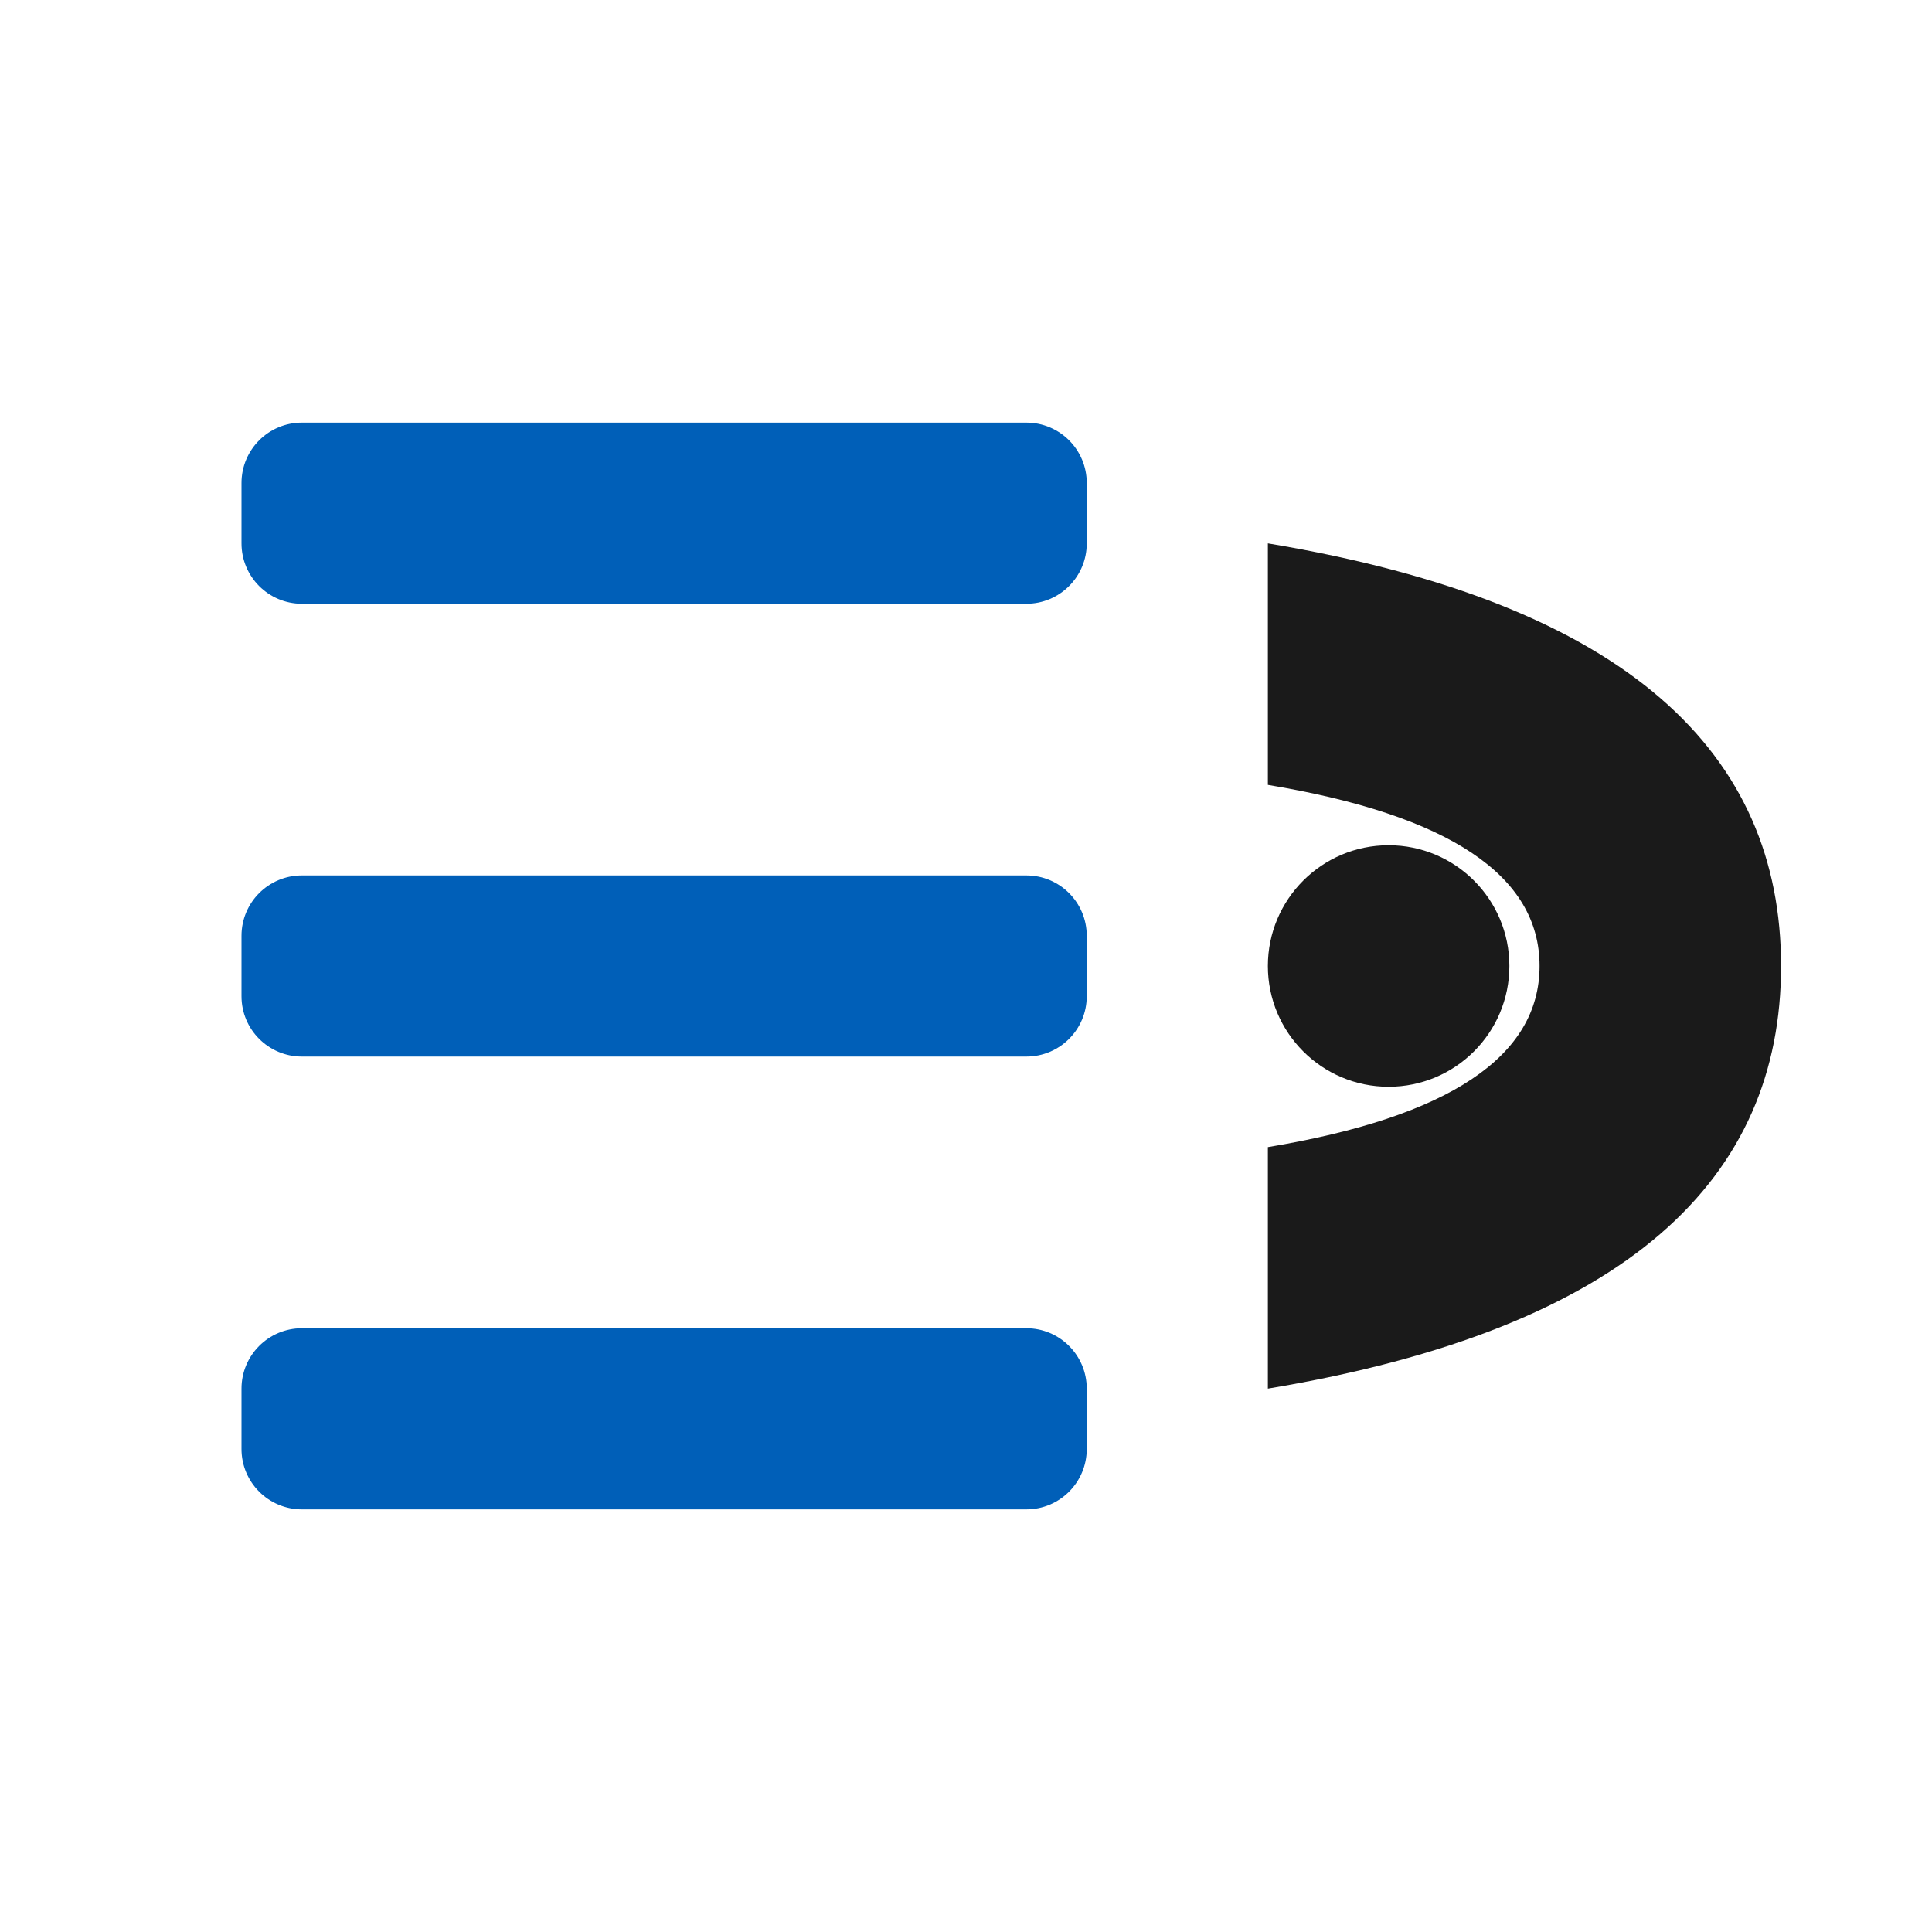
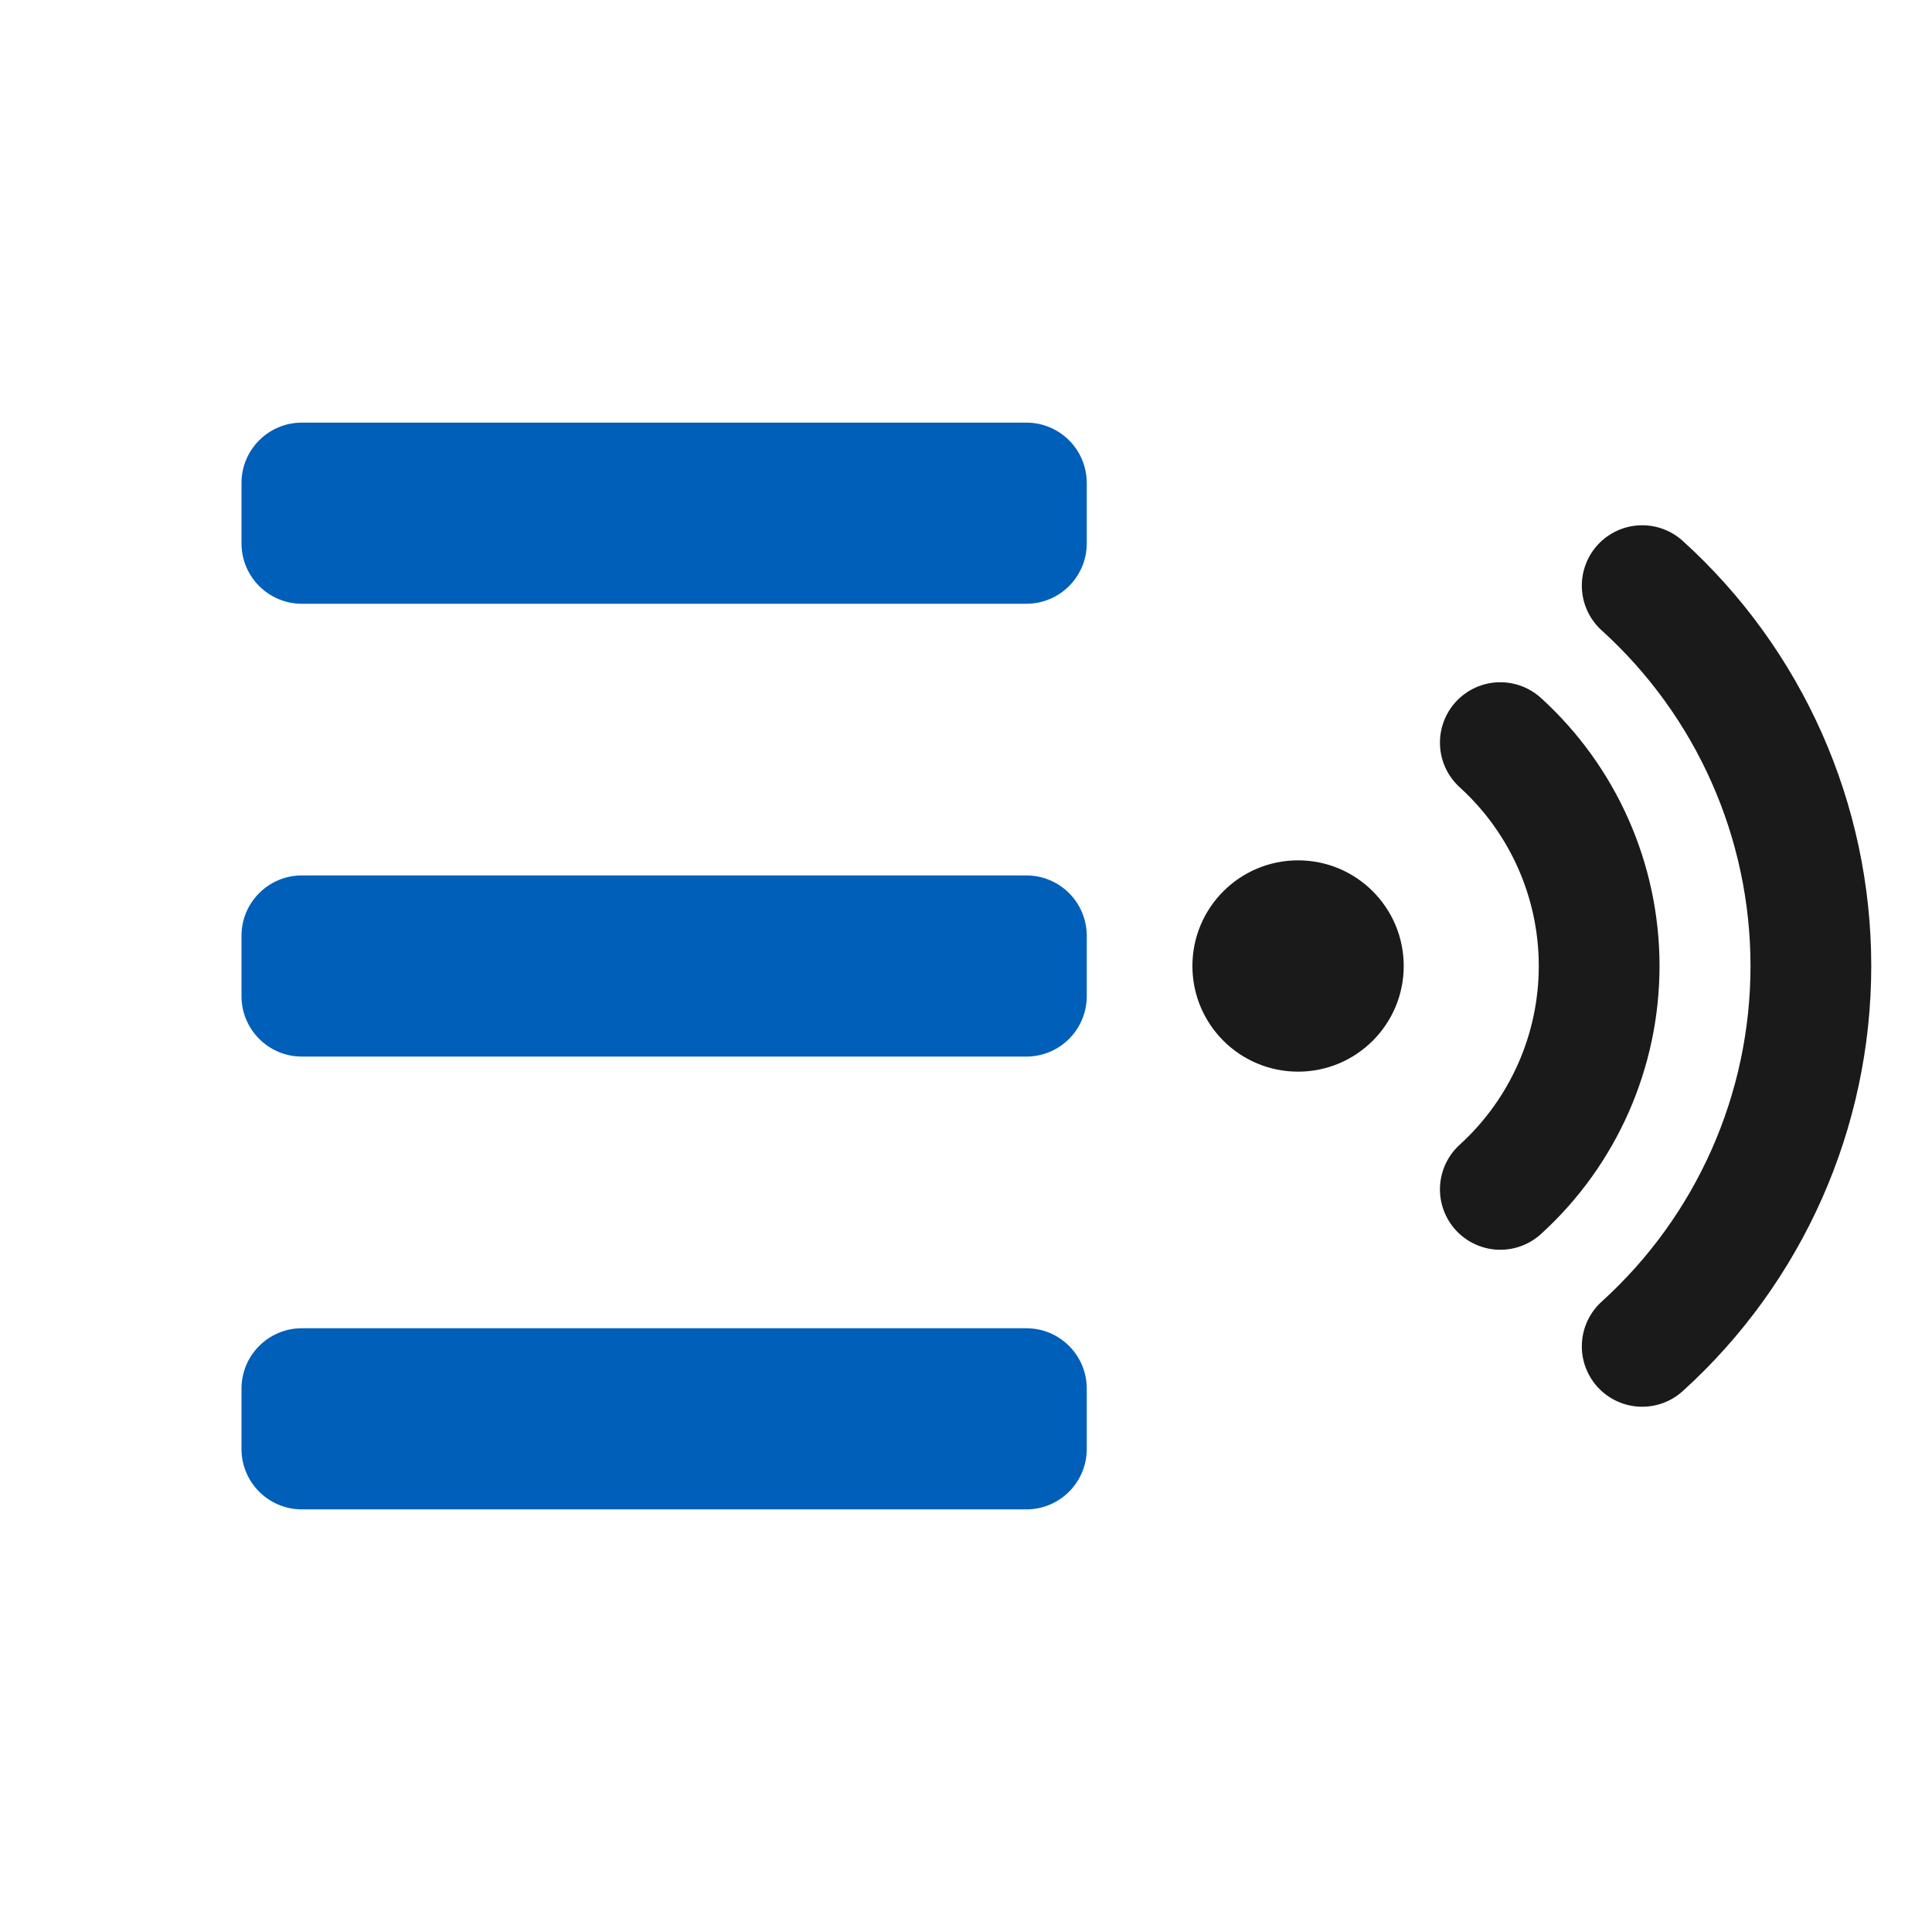
<svg xmlns="http://www.w3.org/2000/svg" viewBox="0 0 64 64">
  <rect x="8" y="14" width="28" height="6" rx="2" fill="#005FB8" />
  <rect x="8" y="29" width="28" height="6" rx="2" fill="#005FB8" />
  <rect x="8" y="44" width="28" height="6" rx="2" fill="#005FB8" />
-   <path d="M 42 18 C 54 20, 59 25, 59 32 C 59 39, 54 44, 42 46 L 42 38 C 48 37, 51 35, 51 32 C 51 29, 48 27, 42 26 Z" fill="#1A1A1A" />
-   <circle cx="46" cy="32" r="4" fill="#1A1A1A" />
+   <path d="M 49.7 24.6 A 10 10 0 0 1 49.7 39.4 M 54.4 19.4 A 17 17 0 0 1 54.4 44.6" fill="none" stroke="#1A1A1A" stroke-width="4" stroke-linecap="round" />
+   <circle cx="43" cy="32" r="3.5" fill="#1A1A1A" />
</svg>
